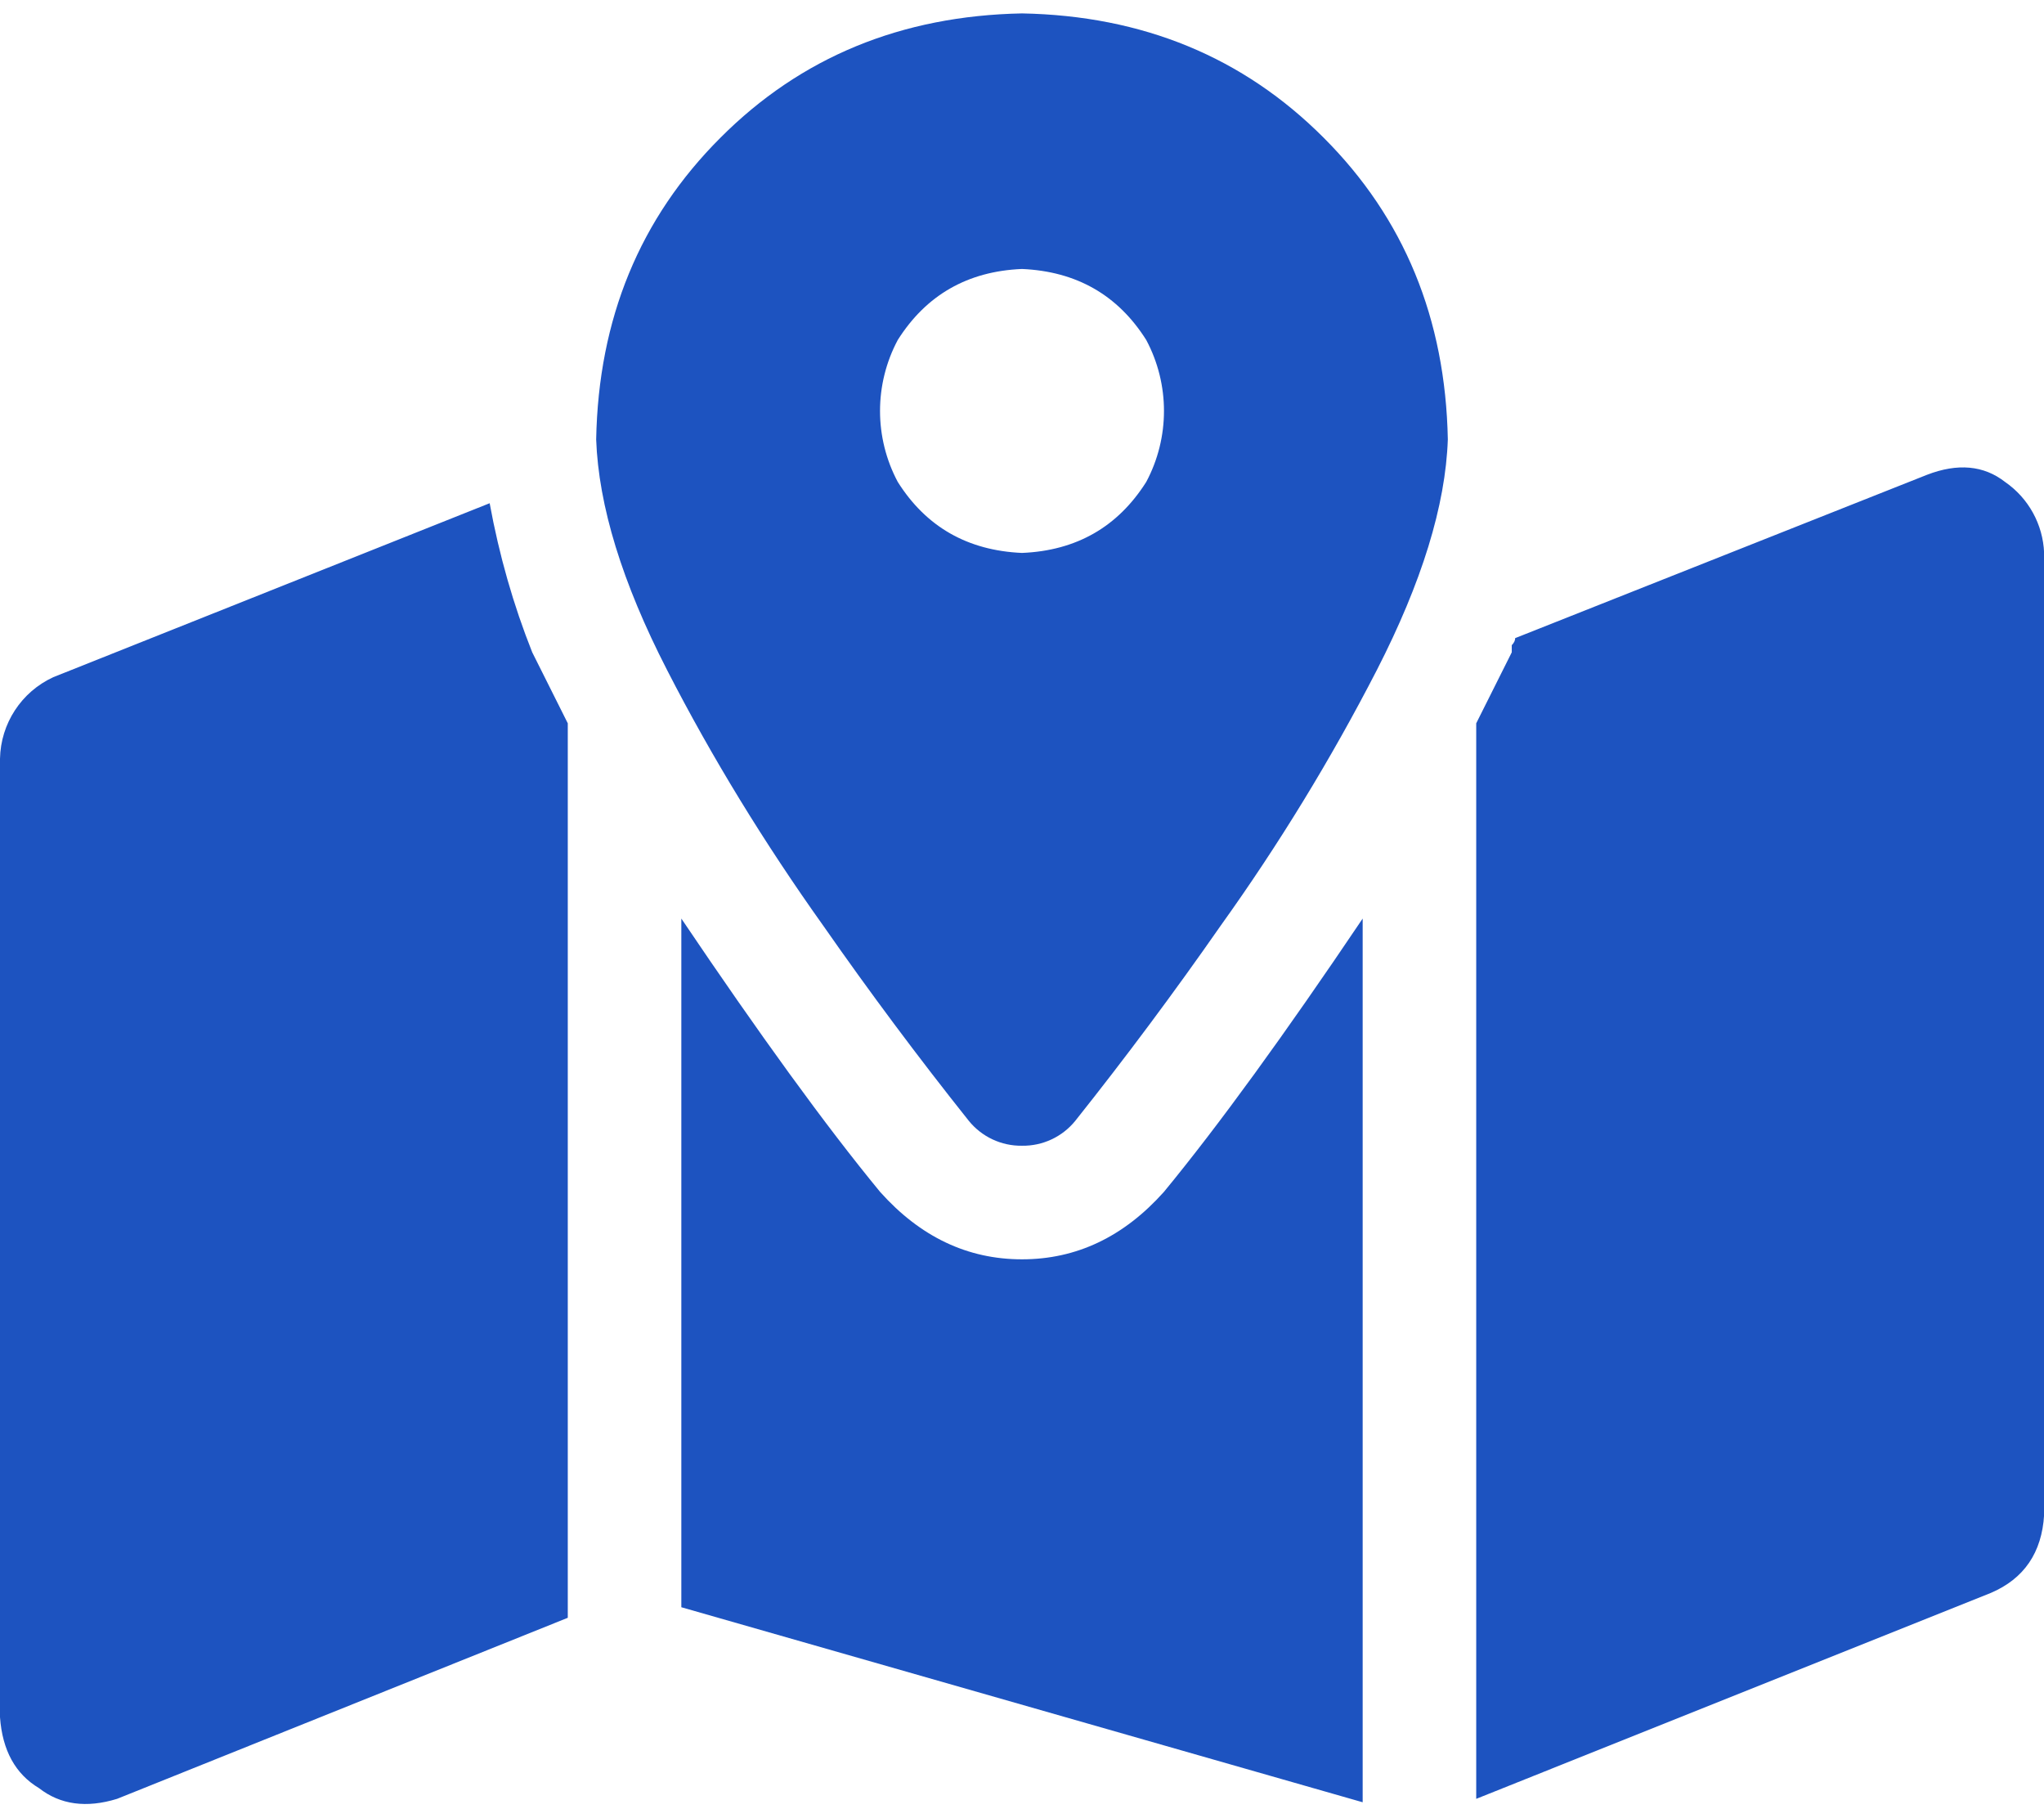
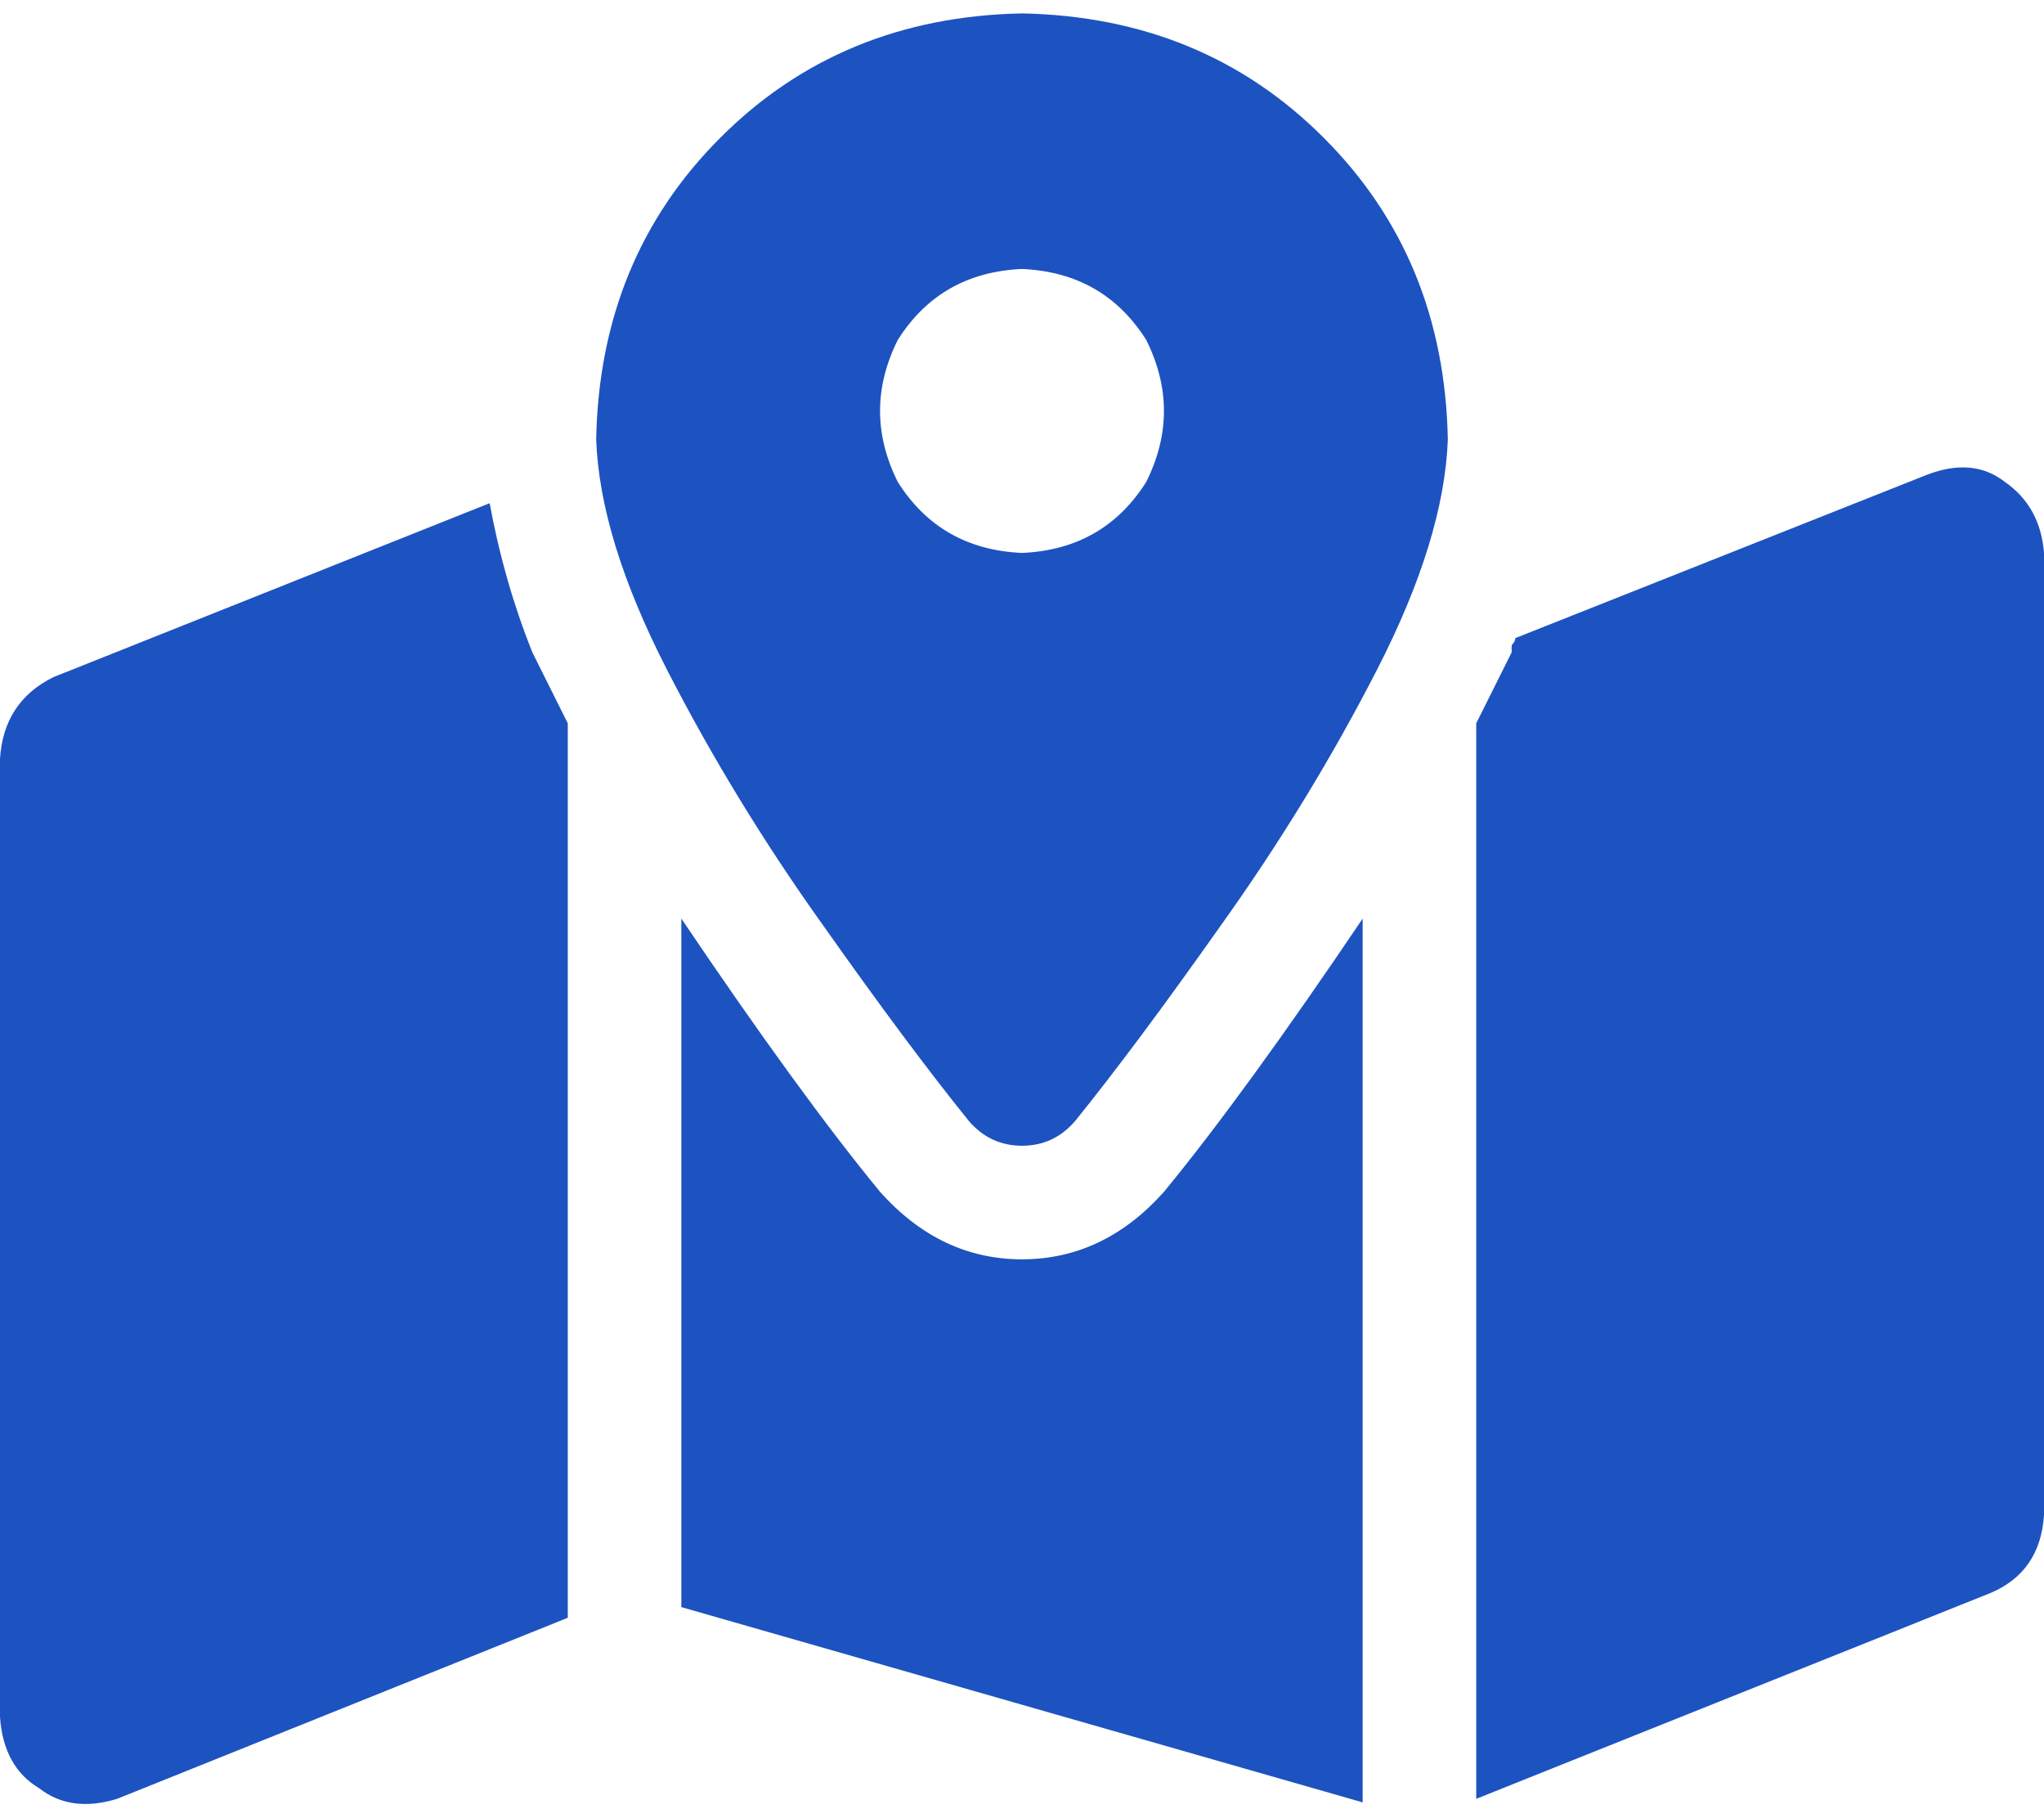
- <svg xmlns="http://www.w3.org/2000/svg" width="18" height="16" fill="none">
-   <path d="M12.75 3.868c-.02.583-.23 1.26-.625 2.031a18.05 18.05 0 01-1.375 2.25 33.77 33.77 0 01-1.281 1.719.592.592 0 01-.469.219.592.592 0 01-.469-.22A33.705 33.705 0 017.25 8.15c-.52-.73-.98-1.48-1.375-2.25-.396-.77-.604-1.448-.625-2.031.02-1.063.385-1.948 1.094-2.656C7.052.503 7.937.139 9 .118c1.063.02 1.948.385 2.656 1.094.709.708 1.073 1.593 1.094 2.656zm.25 2.5l.313-.625V5.68c.02-.02.03-.041.03-.062L16.97 4.18c.27-.104.5-.083.687.063a.797.797 0 01.344.625v8.469c-.02.333-.177.562-.469.687L13 15.837v-9.47zM4.312 4.43c.084.459.209.896.375 1.313L5 6.368v7.875l-3.969 1.594c-.27.083-.5.052-.687-.094-.209-.125-.323-.333-.344-.625V6.68a.807.807 0 01.469-.718L4.313 4.43zm5.938 6.063c.48-.583 1.063-1.386 1.75-2.406v7.78L6 14.15V8.087c.688 1.02 1.27 1.823 1.75 2.406.354.396.77.594 1.25.594s.896-.198 1.25-.594zM9 4.868c.48-.02.844-.23 1.094-.625a1.328 1.328 0 000-1.25c-.25-.396-.615-.604-1.094-.625-.48.02-.844.23-1.094.625a1.328 1.328 0 000 1.25c.25.396.615.604 1.094.625z" fill="#1D53C0" />
+ <svg xmlns="http://www.w3.org/2000/svg" width="18" height="16" viewBox="0 0 18 16" fill="none">
+   <path d="M12.75 3.868C12.729 4.451 12.521 5.128 12.125 5.899C11.729 6.67 11.271 7.42 10.75 8.149C10.25 8.857 9.823 9.43 9.469 9.868C9.344 10.014 9.188 10.087 9 10.087C8.812 10.087 8.656 10.014 8.531 9.868C8.177 9.43 7.75 8.857 7.25 8.149C6.729 7.42 6.271 6.67 5.875 5.899C5.479 5.128 5.271 4.451 5.25 3.868C5.271 2.805 5.635 1.92 6.344 1.212C7.052 0.503 7.938 0.139 9 0.118C10.062 0.139 10.948 0.503 11.656 1.212C12.365 1.92 12.729 2.805 12.75 3.868ZM13 6.368C13.104 6.16 13.208 5.951 13.312 5.743C13.312 5.722 13.312 5.701 13.312 5.68C13.333 5.66 13.344 5.639 13.344 5.618L16.969 4.18C17.24 4.076 17.469 4.097 17.656 4.243C17.865 4.389 17.979 4.597 18 4.868V13.337C17.979 13.67 17.823 13.899 17.531 14.024L13 15.837V6.368ZM4.312 4.43C4.396 4.889 4.521 5.326 4.688 5.743C4.792 5.951 4.896 6.16 5 6.368V14.243L1.031 15.837C0.76 15.92 0.531 15.889 0.344 15.743C0.135 15.618 0.021 15.41 0 15.118V6.68C0.021 6.347 0.177 6.107 0.469 5.962L4.312 4.43ZM10.25 10.493C10.729 9.91 11.312 9.107 12 8.087V15.868L6 14.149V8.087C6.688 9.107 7.271 9.91 7.75 10.493C8.104 10.889 8.521 11.087 9 11.087C9.479 11.087 9.896 10.889 10.25 10.493ZM9 4.868C9.479 4.847 9.844 4.639 10.094 4.243C10.302 3.826 10.302 3.41 10.094 2.993C9.844 2.597 9.479 2.389 9 2.368C8.521 2.389 8.156 2.597 7.906 2.993C7.698 3.41 7.698 3.826 7.906 4.243C8.156 4.639 8.521 4.847 9 4.868Z" fill="#1D53C0" />
</svg>
